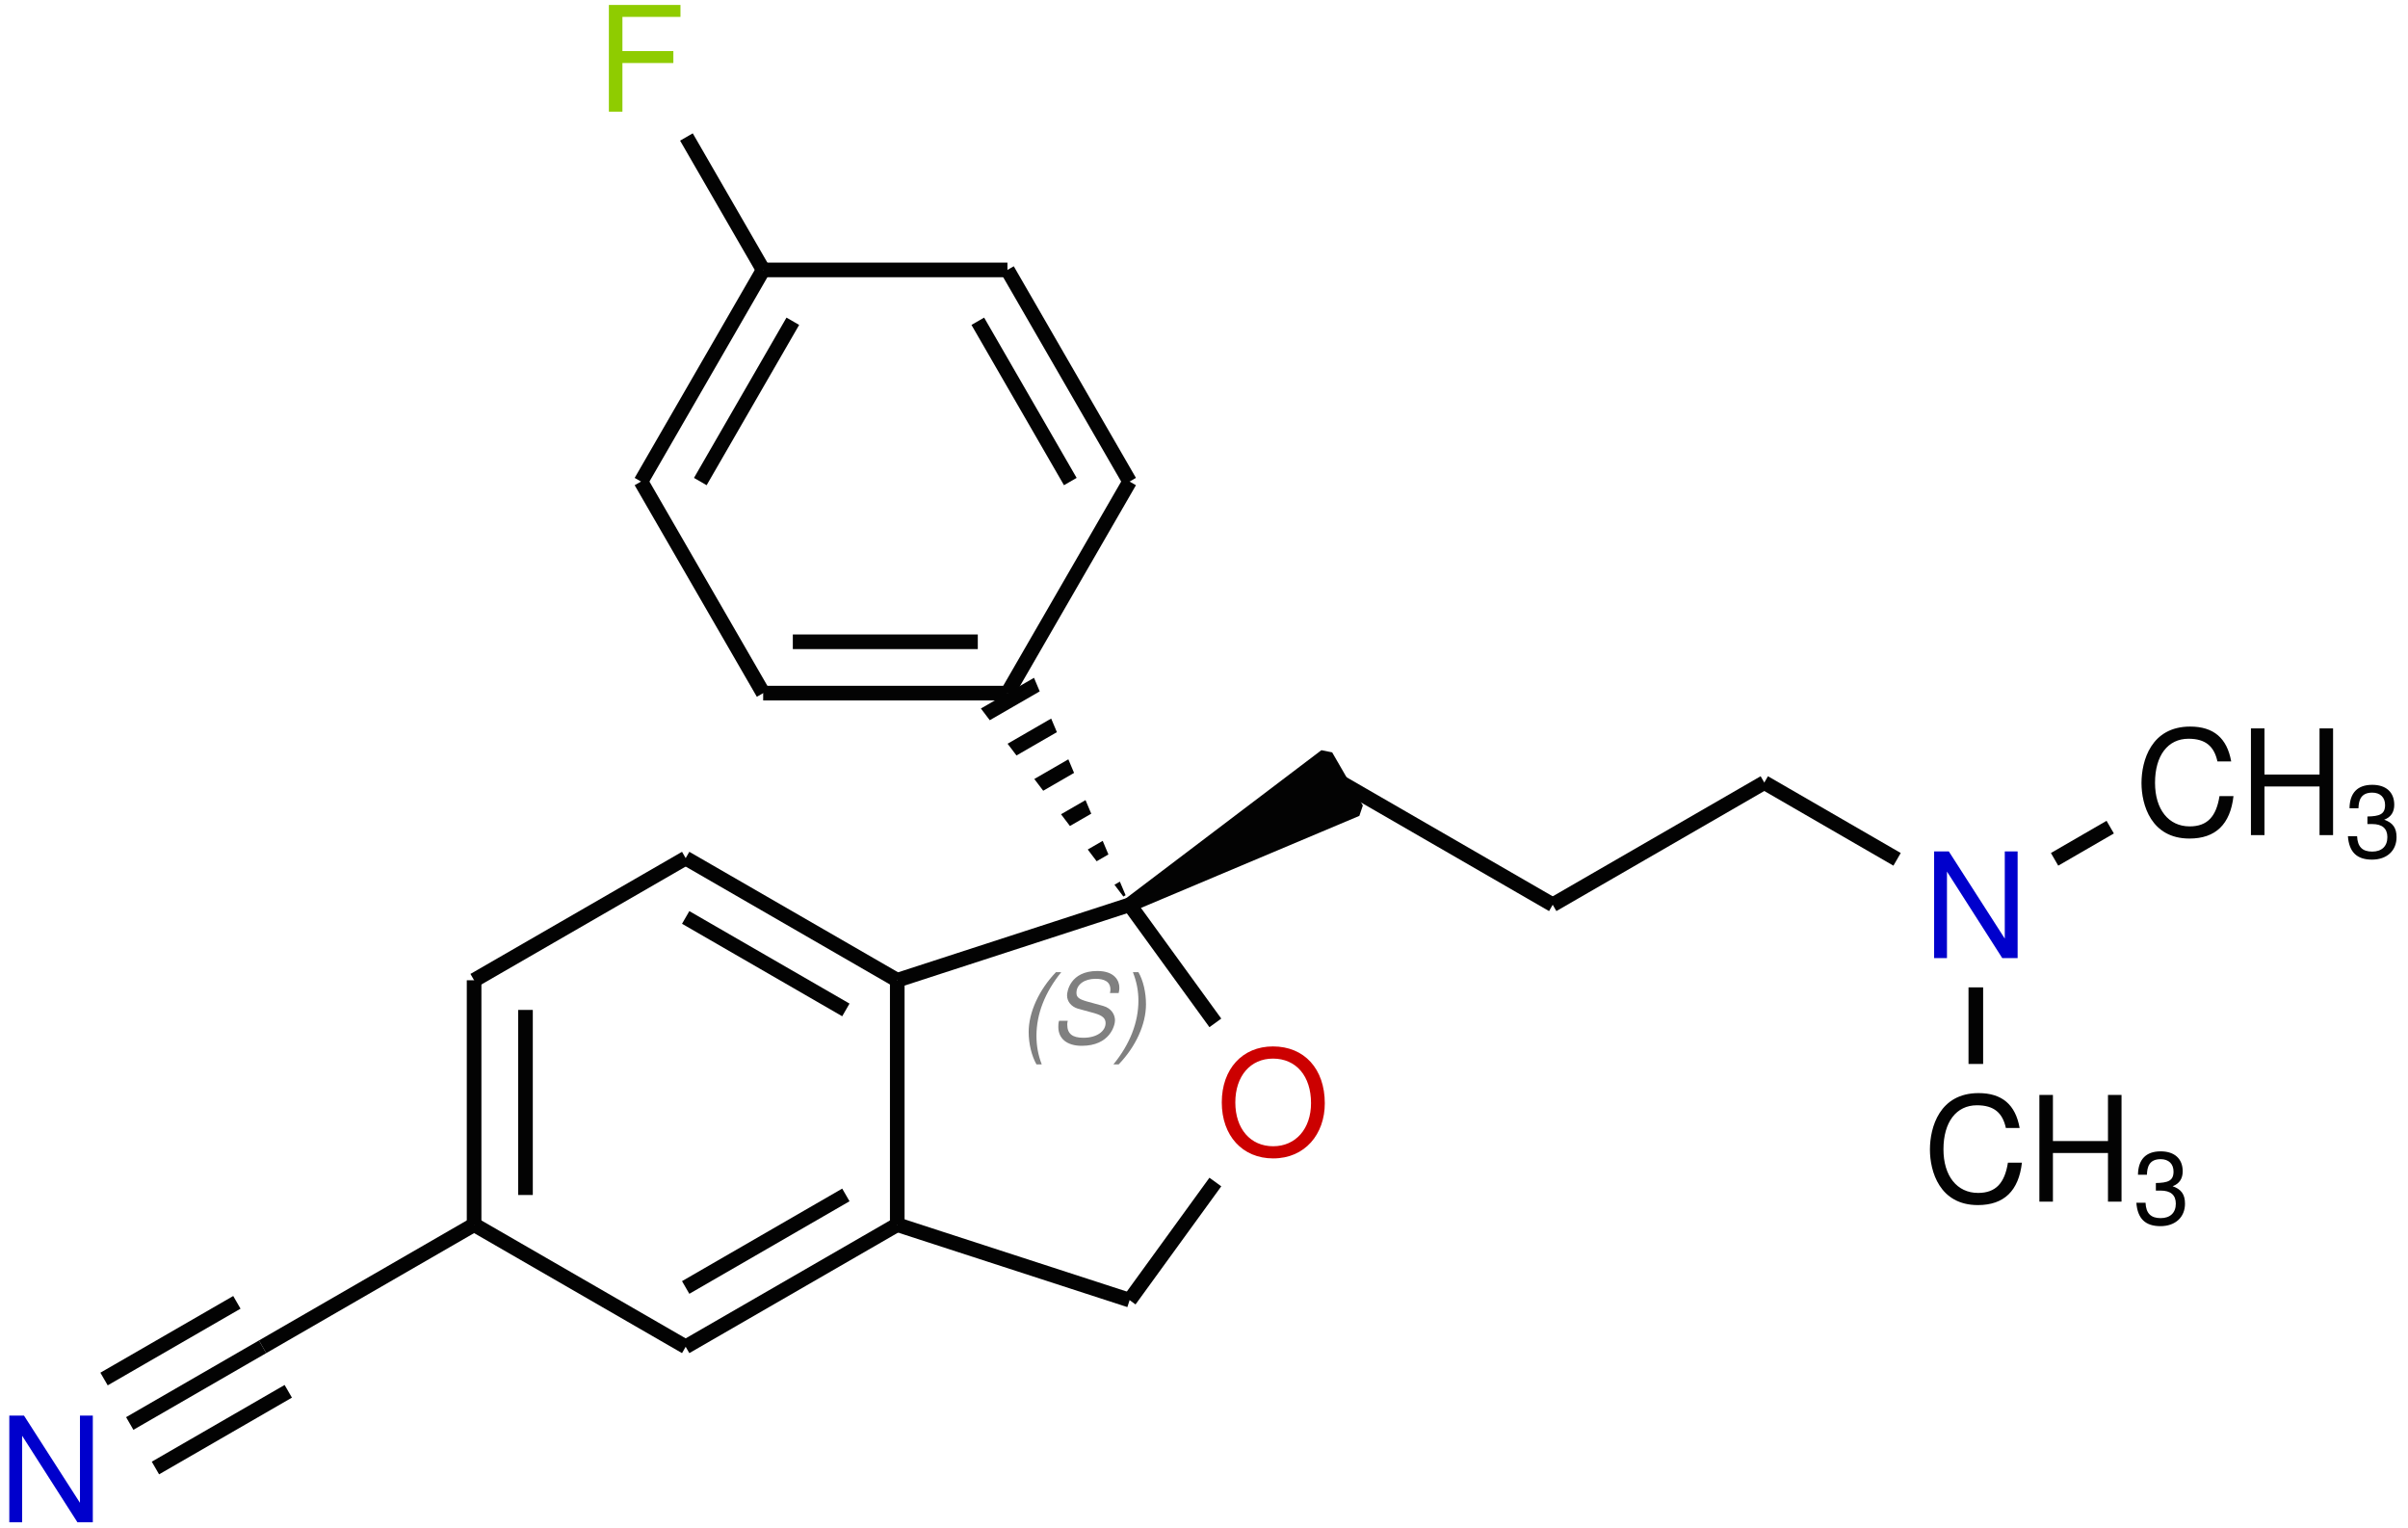
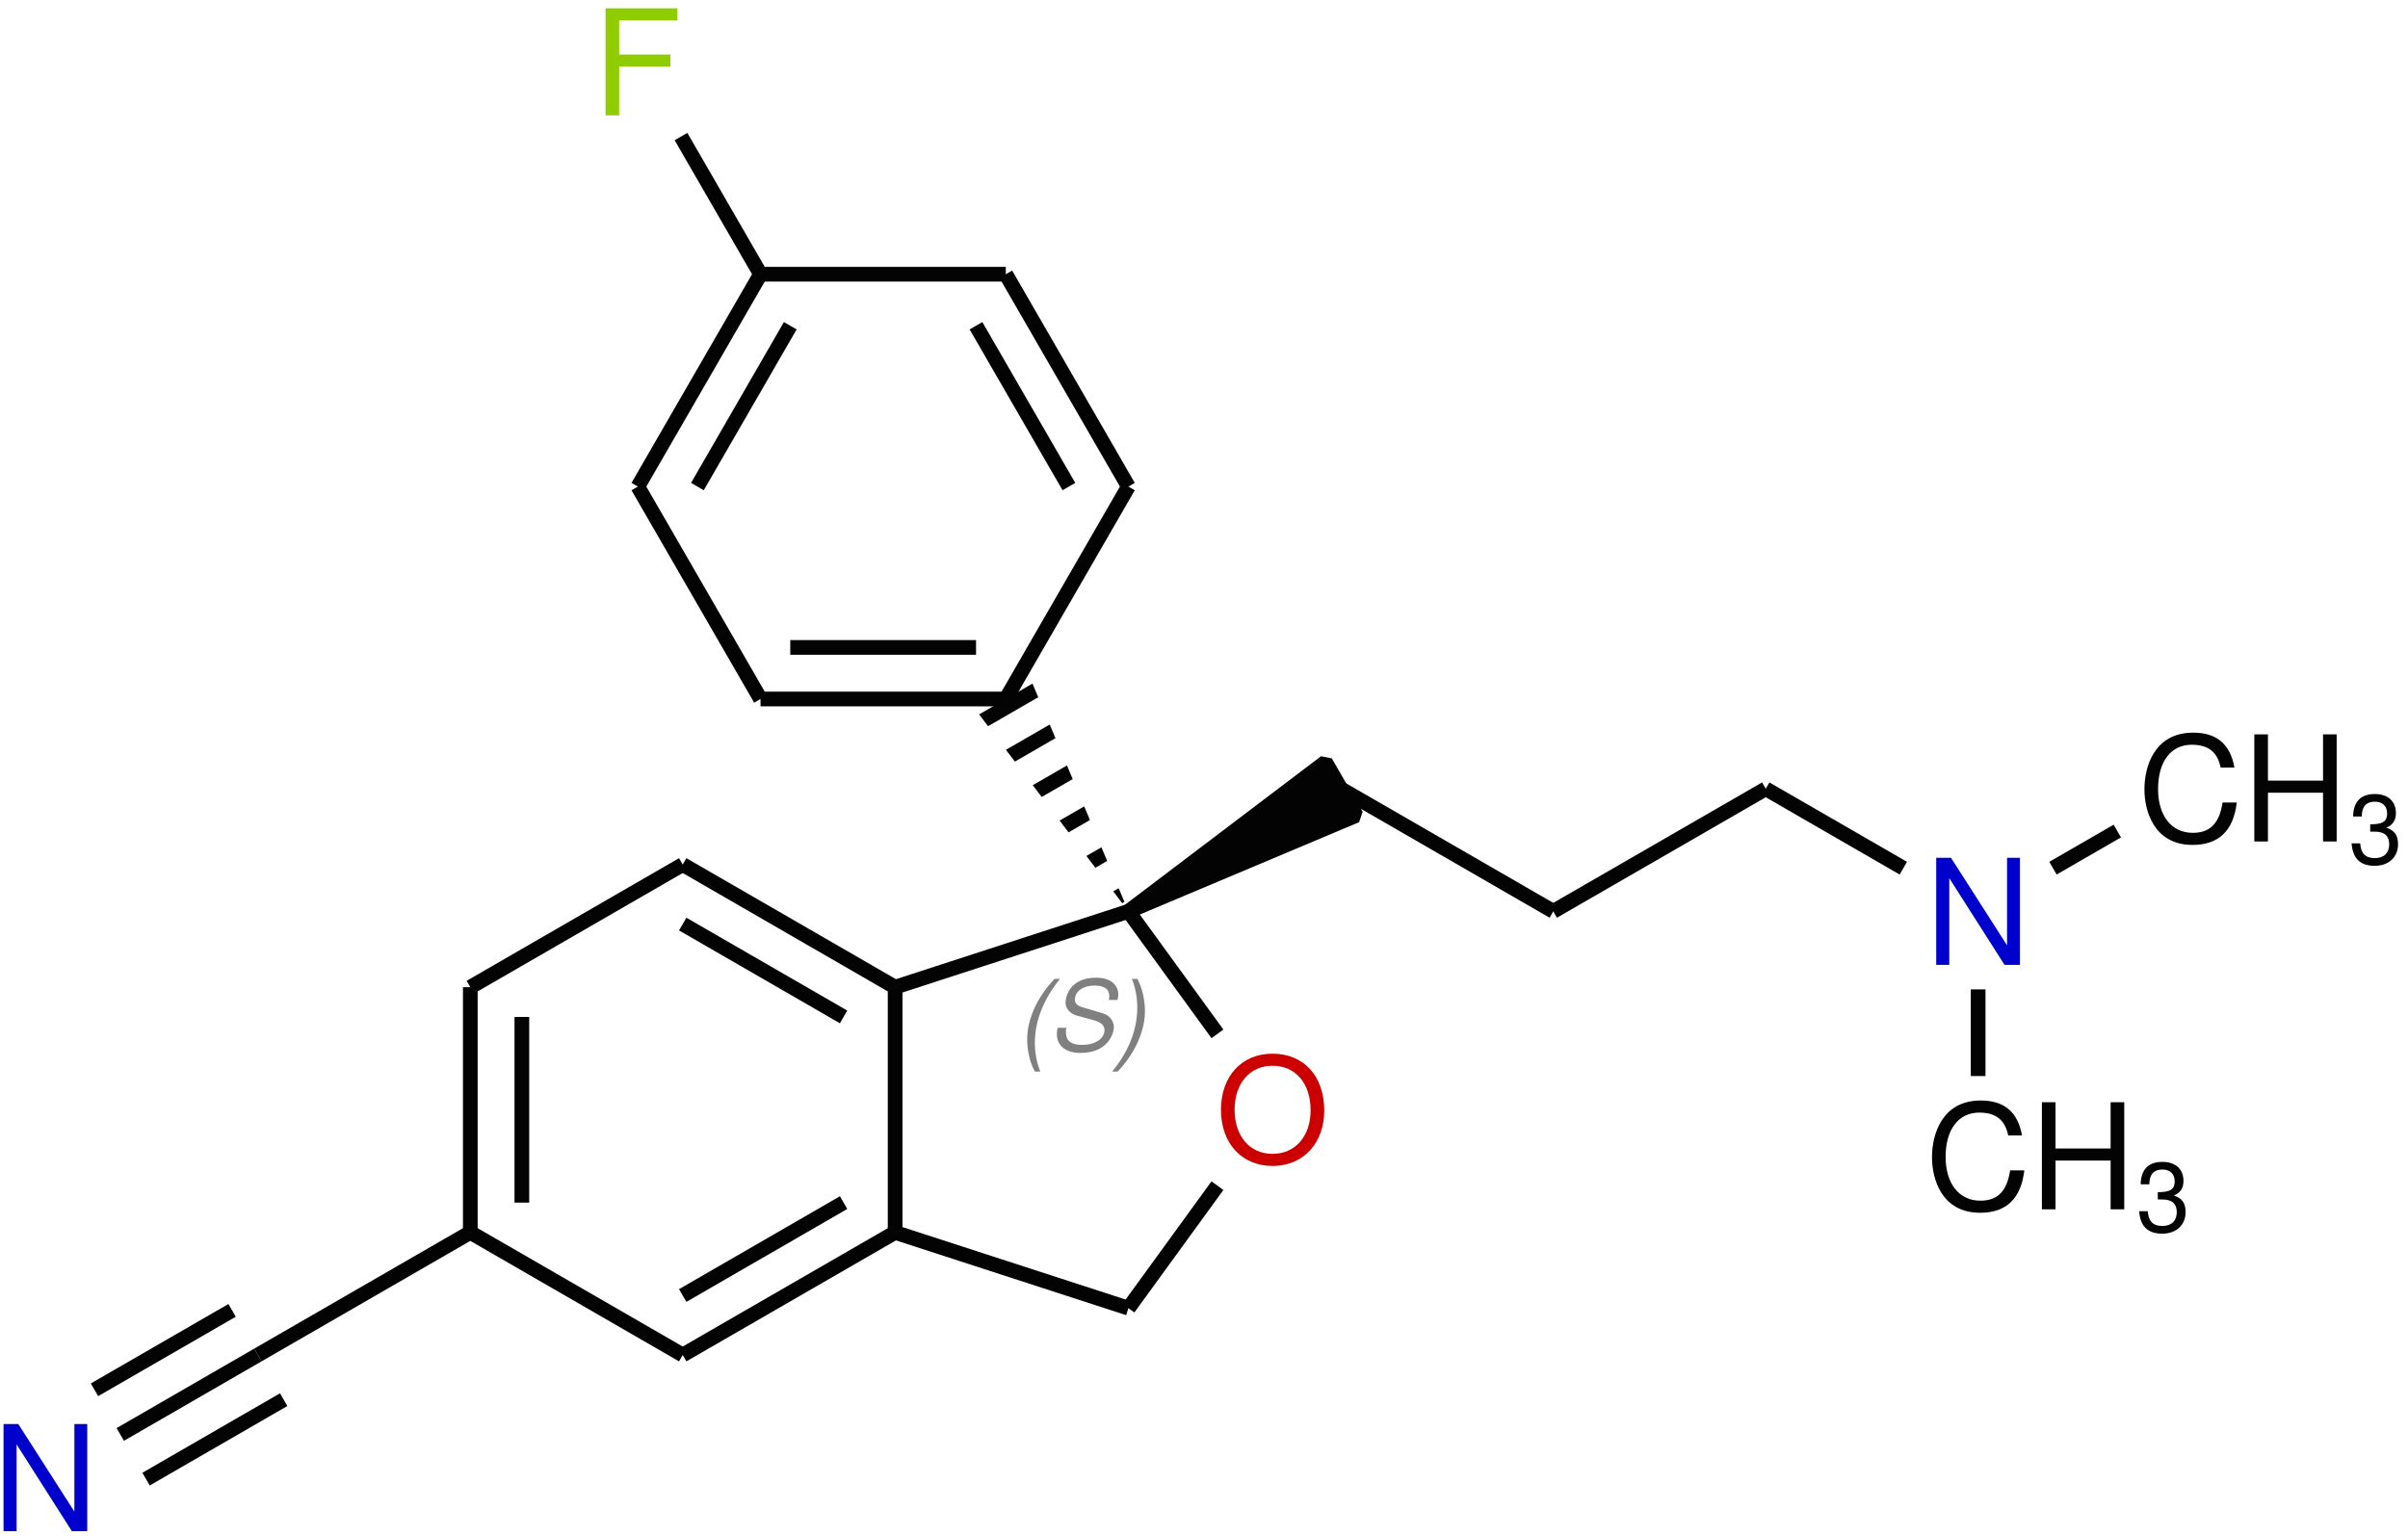
- <svg xmlns="http://www.w3.org/2000/svg" xmlns:xlink="http://www.w3.org/1999/xlink" width="164pt" height="104pt" viewBox="0 0 164 104" version="1.1">
+ <svg xmlns="http://www.w3.org/2000/svg" xmlns:xlink="http://www.w3.org/1999/xlink" width="196pt" height="125pt" viewBox="0 0 196 125" version="1.1">
  <defs>
    <g>
      <symbol overflow="visible" id="glyph0-0">
-         <path style="stroke:none;" d="M 6.172 -5.188 C 6.172 -6.344 5.344 -7.094 4.047 -7.094 C 2.609 -7.094 1.859 -6.297 1.859 -4.766 L 2.719 -4.766 C 2.719 -5.656 2.953 -6.312 4 -6.312 C 4.766 -6.312 5.281 -5.859 5.281 -5.188 C 5.281 -3.922 3.484 -3.594 3.484 -2.25 L 3.484 -1.688 L 4.391 -1.688 L 4.391 -2.156 C 4.391 -3.344 6.172 -3.531 6.172 -5.188 Z M 4.391 -0.75 L 3.484 -0.75 L 3.484 0.297 L 4.391 0.297 Z M 0.344 1.391 L 7.625 1.391 L 7.625 -7.969 L 0.344 -7.969 Z M 1.172 0.688 L 1.172 -7.281 L 6.797 -7.281 L 6.797 0.688 Z M 1.172 0.688 " />
+         <path style="stroke:none;" d="M 7.406 -6.219 C 7.406 -7.609 6.406 -8.516 4.859 -8.516 C 3.125 -8.516 2.234 -7.547 2.234 -5.719 L 3.25 -5.719 C 3.25 -6.781 3.547 -7.578 4.797 -7.578 C 5.719 -7.578 6.328 -7.031 6.328 -6.219 C 6.328 -4.703 4.188 -4.312 4.188 -2.688 L 4.188 -2.031 L 5.266 -2.031 L 5.266 -2.594 C 5.266 -4.016 7.406 -4.25 7.406 -6.219 Z M 5.266 -0.891 L 4.188 -0.891 L 4.188 0.344 L 5.266 0.344 Z M 0.422 1.656 L 9.141 1.656 L 9.141 -9.562 L 0.422 -9.562 Z M 1.406 0.828 L 1.406 -8.719 L 8.156 -8.719 L 8.156 0.828 Z M 1.406 0.828 " />
      </symbol>
      <symbol overflow="visible" id="glyph0-1">
-         <path style="stroke:none;" d="M 6.484 -7.266 L 5.609 -7.266 L 5.609 -1.328 L 1.797 -7.266 L 0.797 -7.266 L 0.797 0 L 1.672 0 L 1.672 -5.891 L 5.438 0 L 6.484 0 Z M 6.484 -7.266 " />
+         <path style="stroke:none;" d="M 7.766 -8.719 L 6.719 -8.719 L 6.719 -1.594 L 2.156 -8.719 L 0.953 -8.719 L 0.953 0 L 2.016 0 L 2.016 -7.062 L 6.516 0 L 7.766 0 Z M 7.766 -8.719 " />
      </symbol>
      <symbol overflow="visible" id="glyph0-2">
-         <path style="stroke:none;" d="M 7.422 -3.516 C 7.422 -5.859 6.031 -7.391 3.891 -7.391 C 1.812 -7.391 0.406 -5.859 0.406 -3.578 C 0.406 -1.312 1.812 0.234 3.906 0.234 C 6.078 0.234 7.422 -1.422 7.422 -3.516 Z M 3.891 -6.562 C 5.469 -6.562 6.484 -5.375 6.484 -3.531 C 6.484 -1.781 5.438 -0.594 3.906 -0.594 C 2.359 -0.594 1.328 -1.781 1.328 -3.578 C 1.328 -5.375 2.359 -6.562 3.891 -6.562 Z M 3.891 -6.562 " />
+         <path style="stroke:none;" d="M 8.891 -4.219 C 8.891 -7.031 7.234 -8.859 4.672 -8.859 C 2.172 -8.859 0.484 -7.016 0.484 -4.297 C 0.484 -1.562 2.172 0.281 4.688 0.281 C 7.297 0.281 8.891 -1.703 8.891 -4.219 Z M 4.672 -7.875 C 6.562 -7.875 7.781 -6.438 7.781 -4.25 C 7.781 -2.141 6.531 -0.703 4.688 -0.703 C 2.828 -0.703 1.594 -2.141 1.594 -4.297 C 1.594 -6.438 2.828 -7.875 4.672 -7.875 Z M 4.672 -7.875 " />
      </symbol>
      <symbol overflow="visible" id="glyph0-3">
-         <path style="stroke:none;" d="M 1.719 -3.312 L 5.188 -3.312 L 5.188 -4.125 L 1.719 -4.125 L 1.719 -6.453 L 5.672 -6.453 L 5.672 -7.266 L 0.797 -7.266 L 0.797 0 L 1.719 0 Z M 1.719 -3.312 " />
+         <path style="stroke:none;" d="M 2.062 -3.969 L 6.234 -3.969 L 6.234 -4.953 L 2.062 -4.953 L 2.062 -7.734 L 6.797 -7.734 L 6.797 -8.719 L 0.953 -8.719 L 0.953 0 L 2.062 0 Z M 2.062 -3.969 " />
      </symbol>
      <symbol overflow="visible" id="glyph0-4">
-         <path style="stroke:none;" d="M 0.406 -3.547 C 0.406 -2.062 1.062 0.234 3.672 0.234 C 5.453 0.234 6.453 -0.734 6.672 -2.656 L 5.719 -2.656 C 5.5 -1.281 4.906 -0.594 3.688 -0.594 C 2.25 -0.594 1.328 -1.75 1.328 -3.562 C 1.328 -5.422 2.203 -6.562 3.609 -6.562 C 4.781 -6.562 5.359 -6.031 5.578 -5.016 L 6.516 -5.016 C 6.234 -6.609 5.312 -7.391 3.719 -7.391 C 1.062 -7.391 0.406 -5.062 0.406 -3.547 Z M 0.406 -3.547 " />
+         <path style="stroke:none;" d="M 0.484 -4.25 C 0.484 -2.469 1.266 0.281 4.406 0.281 C 6.531 0.281 7.734 -0.875 8 -3.172 L 6.844 -3.172 C 6.594 -1.531 5.875 -0.703 4.422 -0.703 C 2.688 -0.703 1.594 -2.094 1.594 -4.266 C 1.594 -6.5 2.641 -7.875 4.328 -7.875 C 5.734 -7.875 6.438 -7.234 6.688 -6.016 L 7.812 -6.016 C 7.469 -7.922 6.375 -8.859 4.453 -8.859 C 1.281 -8.859 0.484 -6.078 0.484 -4.25 Z M 0.484 -4.25 " />
      </symbol>
      <symbol overflow="visible" id="glyph0-5">
-         <path style="stroke:none;" d="M 5.469 -3.312 L 5.469 0 L 6.391 0 L 6.391 -7.266 L 5.469 -7.266 L 5.469 -4.125 L 1.719 -4.125 L 1.719 -7.266 L 0.797 -7.266 L 0.797 0 L 1.719 0 L 1.719 -3.312 Z M 5.469 -3.312 " />
+         <path style="stroke:none;" d="M 6.547 -3.969 L 6.547 0 L 7.656 0 L 7.656 -8.719 L 6.547 -8.719 L 6.547 -4.953 L 2.062 -4.953 L 2.062 -8.719 L 0.953 -8.719 L 0.953 0 L 2.062 0 L 2.062 -3.969 Z M 6.547 -3.969 " />
      </symbol>
      <symbol overflow="visible" id="glyph1-0">
-         <path style="stroke:none;" d="M 3.531 -4.672 C 2.562 -4.672 1.969 -4.141 1.766 -3.109 L 2.328 -3.109 C 2.469 -3.844 2.797 -4.156 3.375 -4.156 C 3.797 -4.156 4.094 -3.938 4.094 -3.594 C 4.094 -2.609 2.719 -2.422 2.484 -1.422 L 2.406 -1.062 L 3.016 -1.062 L 3.078 -1.375 C 3.344 -2.297 4.734 -2.422 4.734 -3.672 C 4.734 -4.047 4.5 -4.672 3.531 -4.672 Z M 2.875 -0.422 L 2.281 -0.422 L 2.125 0.266 L 2.734 0.266 Z M -0.094 0.922 L 4.766 0.922 L 6.109 -5.344 L 1.234 -5.344 Z M 0.547 0.453 L 1.688 -4.875 L 5.453 -4.875 L 4.312 0.453 Z M 0.547 0.453 " />
+         <path style="stroke:none;" d="M 4.234 -5.625 C 3.094 -5.625 2.359 -4.984 2.109 -3.75 L 2.797 -3.75 C 2.969 -4.609 3.359 -5 4.062 -5 C 4.562 -5 4.922 -4.719 4.922 -4.312 C 4.922 -3.141 3.266 -2.906 2.984 -1.719 L 2.891 -1.281 L 3.609 -1.281 L 3.688 -1.656 C 4.016 -2.766 5.688 -2.906 5.688 -4.406 C 5.688 -4.859 5.406 -5.625 4.234 -5.625 Z M 3.453 -0.5 L 2.734 -0.5 L 2.562 0.328 L 3.281 0.328 Z M -0.125 1.109 L 5.734 1.109 L 7.328 -6.406 L 1.484 -6.406 Z M 0.672 0.547 L 2.031 -5.844 L 6.547 -5.844 L 5.188 0.547 Z M 0.672 0.547 " />
      </symbol>
      <symbol overflow="visible" id="glyph1-1">
-         <path style="stroke:none;" d="M 2.609 -4.859 C 1.453 -3.656 0.75 -2.125 0.75 -0.781 C 0.75 0.016 0.953 0.844 1.281 1.422 L 1.641 1.422 C 1.391 0.781 1.281 0.156 1.281 -0.531 C 1.281 -2.016 1.859 -3.484 2.969 -4.859 Z M 2.609 -4.859 " />
+         <path style="stroke:none;" d="M 3.141 -5.844 C 1.734 -4.391 0.906 -2.562 0.906 -0.938 C 0.906 0.031 1.141 1.016 1.531 1.703 L 1.969 1.703 C 1.672 0.938 1.531 0.188 1.531 -0.641 C 1.531 -2.406 2.234 -4.188 3.578 -5.844 Z M 3.141 -5.844 " />
      </symbol>
      <symbol overflow="visible" id="glyph1-2">
-         <path style="stroke:none;" d="M 3.203 -4.938 C 1.359 -4.938 1.141 -3.547 1.141 -3.281 C 1.141 -2.859 1.422 -2.516 1.875 -2.375 L 3.016 -2.062 C 3.547 -1.906 3.766 -1.719 3.766 -1.391 C 3.766 -0.859 3.203 -0.391 2.25 -0.391 C 1.5 -0.391 1.156 -0.672 1.156 -1.281 C 1.156 -1.359 1.156 -1.422 1.188 -1.547 L 0.594 -1.547 C 0.547 -1.375 0.547 -1.266 0.547 -1.125 C 0.547 -0.328 1.141 0.156 2.141 0.156 C 4.062 0.156 4.406 -1.234 4.406 -1.578 C 4.406 -1.922 4.203 -2.391 3.594 -2.562 L 2.453 -2.875 C 1.938 -3.031 1.781 -3.156 1.781 -3.453 C 1.781 -4.031 2.344 -4.406 3.078 -4.406 C 3.672 -4.406 4.094 -4.219 4.094 -3.672 C 4.094 -3.609 4.094 -3.562 4.062 -3.438 L 4.656 -3.438 C 4.703 -3.625 4.703 -3.703 4.703 -3.812 C 4.703 -4.25 4.406 -4.938 3.203 -4.938 Z M 3.203 -4.938 " />
+         <path style="stroke:none;" d="M 3.844 -5.938 C 1.625 -5.938 1.359 -4.266 1.359 -3.938 C 1.359 -3.438 1.719 -3.016 2.25 -2.859 L 3.625 -2.484 C 4.266 -2.297 4.531 -2.062 4.531 -1.672 C 4.531 -1.031 3.859 -0.469 2.703 -0.469 C 1.797 -0.469 1.391 -0.797 1.391 -1.531 C 1.391 -1.641 1.391 -1.703 1.422 -1.859 L 0.719 -1.859 C 0.672 -1.656 0.656 -1.516 0.656 -1.359 C 0.656 -0.391 1.375 0.188 2.578 0.188 C 4.891 0.188 5.297 -1.484 5.297 -1.906 C 5.297 -2.297 5.047 -2.875 4.328 -3.062 L 2.938 -3.469 C 2.328 -3.641 2.125 -3.797 2.125 -4.156 C 2.125 -4.844 2.828 -5.297 3.703 -5.297 C 4.406 -5.297 4.922 -5.078 4.922 -4.422 C 4.922 -4.344 4.906 -4.281 4.891 -4.125 L 5.594 -4.125 C 5.641 -4.359 5.656 -4.453 5.656 -4.578 C 5.656 -5.109 5.297 -5.938 3.844 -5.938 Z M 3.844 -5.938 " />
      </symbol>
      <symbol overflow="visible" id="glyph1-3">
-         <path style="stroke:none;" d="M 0.312 1.422 C 1.484 0.203 2.172 -1.312 2.172 -2.672 C 2.172 -3.469 1.984 -4.297 1.656 -4.859 L 1.281 -4.859 C 1.531 -4.219 1.656 -3.594 1.656 -2.922 C 1.656 -1.438 1.078 0.047 -0.047 1.422 Z M 0.312 1.422 " />
+         <path style="stroke:none;" d="M 0.391 1.703 C 1.781 0.25 2.609 -1.578 2.609 -3.203 C 2.609 -4.156 2.375 -5.156 1.984 -5.844 L 1.547 -5.844 C 1.844 -5.078 1.984 -4.328 1.984 -3.5 C 1.984 -1.719 1.297 0.062 -0.062 1.703 Z M 0.391 1.703 " />
      </symbol>
      <symbol overflow="visible" id="glyph2-0">
-         <path style="stroke:none;" d="M 4.312 -3.625 C 4.312 -4.438 3.734 -4.969 2.828 -4.969 C 1.828 -4.969 1.297 -4.406 1.297 -3.328 L 1.891 -3.328 C 1.891 -3.953 2.062 -4.422 2.797 -4.422 C 3.328 -4.422 3.688 -4.094 3.688 -3.625 C 3.688 -2.75 2.438 -2.516 2.438 -1.562 L 2.438 -1.188 L 3.062 -1.188 L 3.062 -1.516 C 3.062 -2.344 4.312 -2.469 4.312 -3.625 Z M 3.062 -0.516 L 2.438 -0.516 L 2.438 0.203 L 3.062 0.203 Z M 0.25 0.969 L 5.328 0.969 L 5.328 -5.578 L 0.25 -5.578 Z M 0.828 0.484 L 0.828 -5.094 L 4.75 -5.094 L 4.75 0.484 Z M 0.828 0.484 " />
+         <path style="stroke:none;" d="M 4.938 -4.141 C 4.938 -5.078 4.266 -5.672 3.234 -5.672 C 2.094 -5.672 1.484 -5.031 1.484 -3.812 L 2.172 -3.812 C 2.172 -4.516 2.359 -5.047 3.203 -5.047 C 3.812 -5.047 4.219 -4.688 4.219 -4.141 C 4.219 -3.141 2.781 -2.875 2.781 -1.797 L 2.781 -1.359 L 3.5 -1.359 L 3.5 -1.734 C 3.5 -2.672 4.938 -2.828 4.938 -4.141 Z M 3.5 -0.594 L 2.781 -0.594 L 2.781 0.234 L 3.5 0.234 Z M 0.281 1.109 L 6.094 1.109 L 6.094 -6.375 L 0.281 -6.375 Z M 0.938 0.547 L 0.938 -5.812 L 5.438 -5.812 L 5.438 0.547 Z M 0.938 0.547 " />
      </symbol>
      <symbol overflow="visible" id="glyph2-1">
-         <path style="stroke:none;" d="M 1.875 -4.406 C 2.422 -4.406 2.75 -4.078 2.75 -3.562 C 2.75 -2.922 2.359 -2.797 1.547 -2.781 L 1.547 -2.266 L 1.875 -2.266 C 2.547 -2.266 2.906 -1.969 2.906 -1.375 C 2.906 -0.75 2.516 -0.391 1.875 -0.391 C 1.203 -0.391 0.875 -0.719 0.844 -1.438 L 0.219 -1.438 C 0.297 -0.359 0.828 0.156 1.859 0.156 C 2.875 0.156 3.531 -0.453 3.531 -1.375 C 3.531 -2 3.281 -2.359 2.688 -2.562 C 3.156 -2.734 3.375 -3.094 3.375 -3.578 C 3.375 -4.438 2.812 -4.938 1.875 -4.938 C 0.875 -4.938 0.344 -4.391 0.328 -3.344 L 0.938 -3.344 C 0.953 -3.875 1.094 -4.406 1.875 -4.406 Z M 1.875 -4.406 " />
+         <path style="stroke:none;" d="M 2.156 -5.031 C 2.766 -5.031 3.141 -4.672 3.141 -4.078 C 3.141 -3.344 2.688 -3.203 1.766 -3.188 L 1.766 -2.594 L 2.141 -2.594 C 2.922 -2.594 3.312 -2.25 3.312 -1.562 C 3.312 -0.859 2.875 -0.438 2.141 -0.438 C 1.375 -0.438 1 -0.828 0.953 -1.641 L 0.25 -1.641 C 0.344 -0.422 0.938 0.188 2.125 0.188 C 3.281 0.188 4.031 -0.516 4.031 -1.578 C 4.031 -2.297 3.75 -2.688 3.078 -2.922 C 3.609 -3.125 3.859 -3.531 3.859 -4.094 C 3.859 -5.062 3.219 -5.656 2.141 -5.656 C 1 -5.656 0.391 -5.031 0.375 -3.828 L 1.078 -3.828 C 1.094 -4.438 1.266 -5.031 2.156 -5.031 Z M 2.156 -5.031 " />
      </symbol>
    </g>
    <clipPath id="clip1">
-       <path d="M 66 46 L 77 46 L 77 62 L 66 62 Z M 66 46 " />
+       <path d="M 79 55 L 92 55 L 92 75 L 79 75 Z M 79 55 " />
    </clipPath>
    <clipPath id="clip2">
-       <path d="M 66.805 48.242 L 70.422 46.152 L 76.934 61.605 L 66.805 48.242 " />
+       <path d="M 79.695 58.16 L 84.039 55.652 L 91.848 74.195 L 79.695 58.16 " />
    </clipPath>
  </defs>
  <g id="surface11">
    <g style="fill:rgb(0%,0%,79.999%);fill-opacity:1;">
-       <use xlink:href="#glyph0-1" x="-0.163" y="103.654" />
+       <use xlink:href="#glyph0-1" x="-0.665" y="124.654" />
    </g>
-     <path style="fill:none;stroke-width:0.996;stroke-linecap:butt;stroke-linejoin:miter;stroke:rgb(0.999%,0.999%,0.999%);stroke-opacity:1;stroke-miterlimit:10;" d="M 5.363 6.728 L 14.41 11.951 " transform="matrix(1,0,0,-1,3.473,103.654)" />
-     <path style="fill:none;stroke-width:0.996;stroke-linecap:butt;stroke-linejoin:miter;stroke:rgb(0.999%,0.999%,0.999%);stroke-opacity:1;stroke-miterlimit:10;" d="M 3.613 9.756 L 12.66 14.978 " transform="matrix(1,0,0,-1,3.473,103.654)" />
-     <path style="fill:none;stroke-width:0.996;stroke-linecap:butt;stroke-linejoin:miter;stroke:rgb(0.999%,0.999%,0.999%);stroke-opacity:1;stroke-miterlimit:10;" d="M 7.113 3.697 L 16.16 8.92 " transform="matrix(1,0,0,-1,3.473,103.654)" />
-     <path style="fill:none;stroke-width:0.996;stroke-linecap:butt;stroke-linejoin:miter;stroke:rgb(0.999%,0.999%,0.999%);stroke-opacity:1;stroke-miterlimit:10;" d="M 14.41 11.951 L 28.816 20.267 " transform="matrix(1,0,0,-1,3.473,103.654)" />
-     <path style="fill:none;stroke-width:0.996;stroke-linecap:butt;stroke-linejoin:miter;stroke:rgb(0.999%,0.999%,0.999%);stroke-opacity:1;stroke-miterlimit:10;" d="M 28.816 20.267 L 43.226 11.951 " transform="matrix(1,0,0,-1,3.473,103.654)" />
-     <path style="fill:none;stroke-width:0.996;stroke-linecap:butt;stroke-linejoin:miter;stroke:rgb(0.999%,0.999%,0.999%);stroke-opacity:1;stroke-miterlimit:10;" d="M 43.226 11.951 L 57.636 20.267 " transform="matrix(1,0,0,-1,3.473,103.654)" />
-     <path style="fill:none;stroke-width:0.996;stroke-linecap:butt;stroke-linejoin:miter;stroke:rgb(0.999%,0.999%,0.999%);stroke-opacity:1;stroke-miterlimit:10;" d="M 43.226 15.99 L 54.136 22.291 " transform="matrix(1,0,0,-1,3.473,103.654)" />
-     <path style="fill:none;stroke-width:0.996;stroke-linecap:butt;stroke-linejoin:miter;stroke:rgb(0.999%,0.999%,0.999%);stroke-opacity:1;stroke-miterlimit:10;" d="M 57.636 20.267 L 73.461 15.127 " transform="matrix(1,0,0,-1,3.473,103.654)" />
+     <path style="fill:none;stroke-width:1.196;stroke-linecap:butt;stroke-linejoin:miter;stroke:rgb(0.999%,0.999%,0.999%);stroke-opacity:1;stroke-miterlimit:10;" d="M 6.09 7.873 L 17.289 14.341 " transform="matrix(1,0,0,-1,3.699,124.654)" />
+     <path style="fill:none;stroke-width:1.196;stroke-linecap:butt;stroke-linejoin:miter;stroke:rgb(0.999%,0.999%,0.999%);stroke-opacity:1;stroke-miterlimit:10;" d="M 3.992 11.509 L 15.192 17.974 " transform="matrix(1,0,0,-1,3.699,124.654)" />
+     <path style="fill:none;stroke-width:1.196;stroke-linecap:butt;stroke-linejoin:miter;stroke:rgb(0.999%,0.999%,0.999%);stroke-opacity:1;stroke-miterlimit:10;" d="M 8.188 4.236 L 19.391 10.705 " transform="matrix(1,0,0,-1,3.699,124.654)" />
+     <path style="fill:none;stroke-width:1.196;stroke-linecap:butt;stroke-linejoin:miter;stroke:rgb(0.999%,0.999%,0.999%);stroke-opacity:1;stroke-miterlimit:10;" d="M 17.289 14.341 L 34.582 24.322 " transform="matrix(1,0,0,-1,3.699,124.654)" />
+     <path style="fill:none;stroke-width:1.196;stroke-linecap:butt;stroke-linejoin:miter;stroke:rgb(0.999%,0.999%,0.999%);stroke-opacity:1;stroke-miterlimit:10;" d="M 34.582 24.322 L 51.871 14.341 " transform="matrix(1,0,0,-1,3.699,124.654)" />
+     <path style="fill:none;stroke-width:1.196;stroke-linecap:butt;stroke-linejoin:miter;stroke:rgb(0.999%,0.999%,0.999%);stroke-opacity:1;stroke-miterlimit:10;" d="M 51.871 14.341 L 69.16 24.322 " transform="matrix(1,0,0,-1,3.699,124.654)" />
+     <path style="fill:none;stroke-width:1.196;stroke-linecap:butt;stroke-linejoin:miter;stroke:rgb(0.999%,0.999%,0.999%);stroke-opacity:1;stroke-miterlimit:10;" d="M 51.871 19.185 L 64.965 26.748 " transform="matrix(1,0,0,-1,3.699,124.654)" />
+     <path style="fill:none;stroke-width:1.196;stroke-linecap:butt;stroke-linejoin:miter;stroke:rgb(0.999%,0.999%,0.999%);stroke-opacity:1;stroke-miterlimit:10;" d="M 69.16 24.322 L 88.149 18.154 " transform="matrix(1,0,0,-1,3.699,124.654)" />
    <g style="fill:rgb(79.999%,0%,0%);fill-opacity:1;">
-       <use xlink:href="#glyph0-2" x="82.805" y="78.642" />
+       <use xlink:href="#glyph0-2" x="98.897" y="94.64" />
    </g>
-     <path style="fill:none;stroke-width:0.996;stroke-linecap:butt;stroke-linejoin:miter;stroke:rgb(0.999%,0.999%,0.999%);stroke-opacity:1;stroke-miterlimit:10;" d="M 73.461 15.127 L 79.3 23.17 " transform="matrix(1,0,0,-1,3.473,103.654)" />
-     <path style="fill:none;stroke-width:0.996;stroke-linecap:butt;stroke-linejoin:miter;stroke:rgb(0.999%,0.999%,0.999%);stroke-opacity:1;stroke-miterlimit:10;" d="M 79.3 34.006 L 73.461 42.049 " transform="matrix(1,0,0,-1,3.473,103.654)" />
+     <path style="fill:none;stroke-width:1.196;stroke-linecap:butt;stroke-linejoin:miter;stroke:rgb(0.999%,0.999%,0.999%);stroke-opacity:1;stroke-miterlimit:10;" d="M 88.149 18.154 L 95.395 28.127 " transform="matrix(1,0,0,-1,3.699,124.654)" />
+     <path style="fill:none;stroke-width:1.196;stroke-linecap:butt;stroke-linejoin:miter;stroke:rgb(0.999%,0.999%,0.999%);stroke-opacity:1;stroke-miterlimit:10;" d="M 95.395 40.486 L 88.149 50.459 " transform="matrix(1,0,0,-1,3.699,124.654)" />
    <g style="fill:rgb(50%,50%,50%);fill-opacity:1;">
-       <use xlink:href="#glyph1-1" x="69.309" y="71.053" />
-       <use xlink:href="#glyph1-2" x="71.532" y="71.053" />
-       <use xlink:href="#glyph1-3" x="75.877" y="71.053" />
+       <use xlink:href="#glyph1-1" x="82.702" y="85.533" />
+       <use xlink:href="#glyph1-2" x="85.369" y="85.533" />
+       <use xlink:href="#glyph1-3" x="90.584" y="85.533" />
    </g>
    <g clip-path="url(#clip1)" clip-rule="nonzero">
      <g clip-path="url(#clip2)" clip-rule="nonzero">
-         <path style="fill:none;stroke-width:4.176;stroke-linecap:butt;stroke-linejoin:miter;stroke:rgb(0.999%,0.999%,0.999%);stroke-opacity:1;stroke-dasharray:0.996,1.993;stroke-miterlimit:10;" d="M 65.14 56.459 L 73.461 42.049 " transform="matrix(1,0,0,-1,3.473,103.654)" />
+         <path style="fill:none;stroke-width:5.012;stroke-linecap:butt;stroke-linejoin:miter;stroke:rgb(0.999%,0.999%,0.999%);stroke-opacity:1;stroke-dasharray:1.196,2.391;stroke-miterlimit:10;" d="M 78.168 67.748 L 88.149 50.459 " transform="matrix(1,0,0,-1,3.699,124.654)" />
      </g>
    </g>
-     <path style="fill:none;stroke-width:0.996;stroke-linecap:butt;stroke-linejoin:miter;stroke:rgb(0.999%,0.999%,0.999%);stroke-opacity:1;stroke-miterlimit:10;" d="M 65.14 56.459 L 73.461 70.865 " transform="matrix(1,0,0,-1,3.473,103.654)" />
-     <path style="fill:none;stroke-width:0.996;stroke-linecap:butt;stroke-linejoin:miter;stroke:rgb(0.999%,0.999%,0.999%);stroke-opacity:1;stroke-miterlimit:10;" d="M 73.461 70.865 L 65.14 85.275 " transform="matrix(1,0,0,-1,3.473,103.654)" />
-     <path style="fill:none;stroke-width:0.996;stroke-linecap:butt;stroke-linejoin:miter;stroke:rgb(0.999%,0.999%,0.999%);stroke-opacity:1;stroke-miterlimit:10;" d="M 69.422 70.865 L 63.121 81.779 " transform="matrix(1,0,0,-1,3.473,103.654)" />
-     <path style="fill:none;stroke-width:0.996;stroke-linecap:butt;stroke-linejoin:miter;stroke:rgb(0.999%,0.999%,0.999%);stroke-opacity:1;stroke-miterlimit:10;" d="M 65.14 85.275 L 48.504 85.275 " transform="matrix(1,0,0,-1,3.473,103.654)" />
+     <path style="fill:none;stroke-width:1.196;stroke-linecap:butt;stroke-linejoin:miter;stroke:rgb(0.999%,0.999%,0.999%);stroke-opacity:1;stroke-miterlimit:10;" d="M 78.168 67.748 L 88.149 85.041 " transform="matrix(1,0,0,-1,3.699,124.654)" />
+     <path style="fill:none;stroke-width:1.196;stroke-linecap:butt;stroke-linejoin:miter;stroke:rgb(0.999%,0.999%,0.999%);stroke-opacity:1;stroke-miterlimit:10;" d="M 88.149 85.041 L 78.168 102.33 " transform="matrix(1,0,0,-1,3.699,124.654)" />
+     <path style="fill:none;stroke-width:1.196;stroke-linecap:butt;stroke-linejoin:miter;stroke:rgb(0.999%,0.999%,0.999%);stroke-opacity:1;stroke-miterlimit:10;" d="M 83.305 85.041 L 75.742 98.134 " transform="matrix(1,0,0,-1,3.699,124.654)" />
+     <path style="fill:none;stroke-width:1.196;stroke-linecap:butt;stroke-linejoin:miter;stroke:rgb(0.999%,0.999%,0.999%);stroke-opacity:1;stroke-miterlimit:10;" d="M 78.168 102.33 L 58.203 102.33 " transform="matrix(1,0,0,-1,3.699,124.654)" />
    <g style="fill:rgb(56%,79.999%,0%);fill-opacity:1;">
-       <use xlink:href="#glyph0-3" x="40.672" y="7.603" />
+       <use xlink:href="#glyph0-3" x="48.337" y="9.392" />
    </g>
-     <path style="fill:none;stroke-width:0.996;stroke-linecap:butt;stroke-linejoin:miter;stroke:rgb(0.999%,0.999%,0.999%);stroke-opacity:1;stroke-miterlimit:10;" d="M 48.504 85.275 L 43.277 94.326 " transform="matrix(1,0,0,-1,3.473,103.654)" />
-     <path style="fill:none;stroke-width:0.996;stroke-linecap:butt;stroke-linejoin:miter;stroke:rgb(0.999%,0.999%,0.999%);stroke-opacity:1;stroke-miterlimit:10;" d="M 48.504 85.275 L 40.183 70.865 " transform="matrix(1,0,0,-1,3.473,103.654)" />
-     <path style="fill:none;stroke-width:0.996;stroke-linecap:butt;stroke-linejoin:miter;stroke:rgb(0.999%,0.999%,0.999%);stroke-opacity:1;stroke-miterlimit:10;" d="M 50.523 81.779 L 44.222 70.865 " transform="matrix(1,0,0,-1,3.473,103.654)" />
-     <path style="fill:none;stroke-width:0.996;stroke-linecap:butt;stroke-linejoin:miter;stroke:rgb(0.999%,0.999%,0.999%);stroke-opacity:1;stroke-miterlimit:10;" d="M 40.183 70.865 L 48.504 56.459 " transform="matrix(1,0,0,-1,3.473,103.654)" />
-     <path style="fill:none;stroke-width:0.996;stroke-linecap:butt;stroke-linejoin:miter;stroke:rgb(0.999%,0.999%,0.999%);stroke-opacity:1;stroke-miterlimit:10;" d="M 48.504 56.459 L 65.14 56.459 " transform="matrix(1,0,0,-1,3.473,103.654)" />
-     <path style="fill:none;stroke-width:0.996;stroke-linecap:butt;stroke-linejoin:miter;stroke:rgb(0.999%,0.999%,0.999%);stroke-opacity:1;stroke-miterlimit:10;" d="M 50.523 59.955 L 63.121 59.955 " transform="matrix(1,0,0,-1,3.473,103.654)" />
-     <path style="fill-rule:nonzero;fill:rgb(0.999%,0.999%,0.999%);fill-opacity:1;stroke-width:0.996;stroke-linecap:butt;stroke-linejoin:bevel;stroke:rgb(0.999%,0.999%,0.999%);stroke-opacity:1;stroke-miterlimit:10;" d="M 86.824 52.177 L 88.914 48.56 L 73.461 42.049 Z M 86.824 52.177 " transform="matrix(1,0,0,-1,3.473,103.654)" />
-     <path style="fill:none;stroke-width:0.996;stroke-linecap:butt;stroke-linejoin:miter;stroke:rgb(0.999%,0.999%,0.999%);stroke-opacity:1;stroke-miterlimit:10;" d="M 87.867 50.369 L 102.277 42.049 " transform="matrix(1,0,0,-1,3.473,103.654)" />
-     <path style="fill:none;stroke-width:0.996;stroke-linecap:butt;stroke-linejoin:miter;stroke:rgb(0.999%,0.999%,0.999%);stroke-opacity:1;stroke-miterlimit:10;" d="M 102.277 42.049 L 116.687 50.369 " transform="matrix(1,0,0,-1,3.473,103.654)" />
+     <path style="fill:none;stroke-width:1.196;stroke-linecap:butt;stroke-linejoin:miter;stroke:rgb(0.999%,0.999%,0.999%);stroke-opacity:1;stroke-miterlimit:10;" d="M 58.203 102.33 L 51.731 113.537 " transform="matrix(1,0,0,-1,3.699,124.654)" />
+     <path style="fill:none;stroke-width:1.196;stroke-linecap:butt;stroke-linejoin:miter;stroke:rgb(0.999%,0.999%,0.999%);stroke-opacity:1;stroke-miterlimit:10;" d="M 58.203 102.33 L 48.219 85.041 " transform="matrix(1,0,0,-1,3.699,124.654)" />
+     <path style="fill:none;stroke-width:1.196;stroke-linecap:butt;stroke-linejoin:miter;stroke:rgb(0.999%,0.999%,0.999%);stroke-opacity:1;stroke-miterlimit:10;" d="M 60.625 98.134 L 53.067 85.041 " transform="matrix(1,0,0,-1,3.699,124.654)" />
+     <path style="fill:none;stroke-width:1.196;stroke-linecap:butt;stroke-linejoin:miter;stroke:rgb(0.999%,0.999%,0.999%);stroke-opacity:1;stroke-miterlimit:10;" d="M 48.219 85.041 L 58.203 67.748 " transform="matrix(1,0,0,-1,3.699,124.654)" />
+     <path style="fill:none;stroke-width:1.196;stroke-linecap:butt;stroke-linejoin:miter;stroke:rgb(0.999%,0.999%,0.999%);stroke-opacity:1;stroke-miterlimit:10;" d="M 58.203 67.748 L 78.168 67.748 " transform="matrix(1,0,0,-1,3.699,124.654)" />
+     <path style="fill:none;stroke-width:1.196;stroke-linecap:butt;stroke-linejoin:miter;stroke:rgb(0.999%,0.999%,0.999%);stroke-opacity:1;stroke-miterlimit:10;" d="M 60.625 71.947 L 75.746 71.947 " transform="matrix(1,0,0,-1,3.699,124.654)" />
+     <path style="fill-rule:nonzero;fill:rgb(0.999%,0.999%,0.999%);fill-opacity:1;stroke-width:1.196;stroke-linecap:butt;stroke-linejoin:bevel;stroke:rgb(0.999%,0.999%,0.999%);stroke-opacity:1;stroke-miterlimit:10;" d="M 104.188 62.611 L 106.696 58.271 L 88.149 50.459 Z M 104.188 62.611 " transform="matrix(1,0,0,-1,3.699,124.654)" />
+     <path style="fill:none;stroke-width:1.196;stroke-linecap:butt;stroke-linejoin:miter;stroke:rgb(0.999%,0.999%,0.999%);stroke-opacity:1;stroke-miterlimit:10;" d="M 105.442 60.439 L 122.731 50.459 " transform="matrix(1,0,0,-1,3.699,124.654)" />
+     <path style="fill:none;stroke-width:1.196;stroke-linecap:butt;stroke-linejoin:miter;stroke:rgb(0.999%,0.999%,0.999%);stroke-opacity:1;stroke-miterlimit:10;" d="M 122.731 50.459 L 140.024 60.439 " transform="matrix(1,0,0,-1,3.699,124.654)" />
    <g style="fill:rgb(0%,0%,79.999%);fill-opacity:1;">
-       <use xlink:href="#glyph0-1" x="130.929" y="65.237" />
+       <use xlink:href="#glyph0-1" x="156.646" y="78.554" />
    </g>
-     <path style="fill:none;stroke-width:0.996;stroke-linecap:butt;stroke-linejoin:miter;stroke:rgb(0.999%,0.999%,0.999%);stroke-opacity:1;stroke-miterlimit:10;" d="M 116.687 50.369 L 125.73 45.142 " transform="matrix(1,0,0,-1,3.473,103.654)" />
+     <path style="fill:none;stroke-width:1.196;stroke-linecap:butt;stroke-linejoin:miter;stroke:rgb(0.999%,0.999%,0.999%);stroke-opacity:1;stroke-miterlimit:10;" d="M 140.024 60.439 L 151.223 53.974 " transform="matrix(1,0,0,-1,3.699,124.654)" />
    <g style="fill:rgb(0.999%,0.999%,0.999%);fill-opacity:1;">
-       <use xlink:href="#glyph0-4" x="131.034" y="81.82" />
+       <use xlink:href="#glyph0-4" x="156.771" y="98.453" />
    </g>
    <g style="fill:rgb(0.999%,0.999%,0.999%);fill-opacity:1;">
-       <use xlink:href="#glyph0-5" x="138.098" y="81.82" />
+       <use xlink:href="#glyph0-5" x="165.248" y="98.453" />
    </g>
    <g style="fill:rgb(0.999%,0.999%,0.999%);fill-opacity:1;">
-       <use xlink:href="#glyph2-1" x="145.281" y="83.333" />
+       <use xlink:href="#glyph2-1" x="173.867" y="100.246" />
    </g>
-     <path style="fill:none;stroke-width:0.996;stroke-linecap:butt;stroke-linejoin:miter;stroke:rgb(0.999%,0.999%,0.999%);stroke-opacity:1;stroke-miterlimit:10;" d="M 131.093 36.424 L 131.093 31.209 " transform="matrix(1,0,0,-1,3.473,103.654)" />
+     <path style="fill:none;stroke-width:1.196;stroke-linecap:butt;stroke-linejoin:miter;stroke:rgb(0.999%,0.999%,0.999%);stroke-opacity:1;stroke-miterlimit:10;" d="M 157.313 44.107 L 157.313 37.052 " transform="matrix(1,0,0,-1,3.699,124.654)" />
    <g style="fill:rgb(0.999%,0.999%,0.999%);fill-opacity:1;">
-       <use xlink:href="#glyph0-4" x="145.443" y="56.863" />
+       <use xlink:href="#glyph0-4" x="174.062" y="68.505" />
    </g>
    <g style="fill:rgb(0.999%,0.999%,0.999%);fill-opacity:1;">
-       <use xlink:href="#glyph0-5" x="152.506" y="56.863" />
+       <use xlink:href="#glyph0-5" x="182.538" y="68.505" />
    </g>
    <g style="fill:rgb(0.999%,0.999%,0.999%);fill-opacity:1;">
-       <use xlink:href="#glyph2-1" x="159.689" y="58.376" />
+       <use xlink:href="#glyph2-1" x="191.158" y="70.299" />
    </g>
-     <path style="fill:none;stroke-width:0.996;stroke-linecap:butt;stroke-linejoin:miter;stroke:rgb(0.999%,0.999%,0.999%);stroke-opacity:1;stroke-miterlimit:10;" d="M 136.457 45.142 L 140.246 47.334 " transform="matrix(1,0,0,-1,3.473,103.654)" />
-     <path style="fill:none;stroke-width:0.996;stroke-linecap:butt;stroke-linejoin:miter;stroke:rgb(0.999%,0.999%,0.999%);stroke-opacity:1;stroke-miterlimit:10;" d="M 73.461 42.049 L 57.636 36.908 " transform="matrix(1,0,0,-1,3.473,103.654)" />
-     <path style="fill:none;stroke-width:0.996;stroke-linecap:butt;stroke-linejoin:miter;stroke:rgb(0.999%,0.999%,0.999%);stroke-opacity:1;stroke-miterlimit:10;" d="M 57.636 20.267 L 57.636 36.908 " transform="matrix(1,0,0,-1,3.473,103.654)" />
-     <path style="fill:none;stroke-width:0.996;stroke-linecap:butt;stroke-linejoin:miter;stroke:rgb(0.999%,0.999%,0.999%);stroke-opacity:1;stroke-miterlimit:10;" d="M 57.636 36.908 L 43.226 45.224 " transform="matrix(1,0,0,-1,3.473,103.654)" />
-     <path style="fill:none;stroke-width:0.996;stroke-linecap:butt;stroke-linejoin:miter;stroke:rgb(0.999%,0.999%,0.999%);stroke-opacity:1;stroke-miterlimit:10;" d="M 54.136 34.888 L 43.226 41.185 " transform="matrix(1,0,0,-1,3.473,103.654)" />
-     <path style="fill:none;stroke-width:0.996;stroke-linecap:butt;stroke-linejoin:miter;stroke:rgb(0.999%,0.999%,0.999%);stroke-opacity:1;stroke-miterlimit:10;" d="M 43.226 45.224 L 28.816 36.908 " transform="matrix(1,0,0,-1,3.473,103.654)" />
-     <path style="fill:none;stroke-width:0.996;stroke-linecap:butt;stroke-linejoin:miter;stroke:rgb(0.999%,0.999%,0.999%);stroke-opacity:1;stroke-miterlimit:10;" d="M 28.816 36.908 L 28.816 20.267 " transform="matrix(1,0,0,-1,3.473,103.654)" />
-     <path style="fill:none;stroke-width:0.996;stroke-linecap:butt;stroke-linejoin:miter;stroke:rgb(0.999%,0.999%,0.999%);stroke-opacity:1;stroke-miterlimit:10;" d="M 32.316 34.888 L 32.316 22.287 " transform="matrix(1,0,0,-1,3.473,103.654)" />
+     <path style="fill:none;stroke-width:1.196;stroke-linecap:butt;stroke-linejoin:miter;stroke:rgb(0.999%,0.999%,0.999%);stroke-opacity:1;stroke-miterlimit:10;" d="M 163.403 53.974 L 168.641 56.998 " transform="matrix(1,0,0,-1,3.699,124.654)" />
+     <path style="fill:none;stroke-width:1.196;stroke-linecap:butt;stroke-linejoin:miter;stroke:rgb(0.999%,0.999%,0.999%);stroke-opacity:1;stroke-miterlimit:10;" d="M 88.149 50.459 L 69.16 44.287 " transform="matrix(1,0,0,-1,3.699,124.654)" />
+     <path style="fill:none;stroke-width:1.196;stroke-linecap:butt;stroke-linejoin:miter;stroke:rgb(0.999%,0.999%,0.999%);stroke-opacity:1;stroke-miterlimit:10;" d="M 69.16 24.322 L 69.16 44.287 " transform="matrix(1,0,0,-1,3.699,124.654)" />
+     <path style="fill:none;stroke-width:1.196;stroke-linecap:butt;stroke-linejoin:miter;stroke:rgb(0.999%,0.999%,0.999%);stroke-opacity:1;stroke-miterlimit:10;" d="M 69.16 44.287 L 51.871 54.271 " transform="matrix(1,0,0,-1,3.699,124.654)" />
+     <path style="fill:none;stroke-width:1.196;stroke-linecap:butt;stroke-linejoin:miter;stroke:rgb(0.999%,0.999%,0.999%);stroke-opacity:1;stroke-miterlimit:10;" d="M 64.965 41.865 L 51.871 49.424 " transform="matrix(1,0,0,-1,3.699,124.654)" />
+     <path style="fill:none;stroke-width:1.196;stroke-linecap:butt;stroke-linejoin:miter;stroke:rgb(0.999%,0.999%,0.999%);stroke-opacity:1;stroke-miterlimit:10;" d="M 51.871 54.271 L 34.582 44.287 " transform="matrix(1,0,0,-1,3.699,124.654)" />
+     <path style="fill:none;stroke-width:1.196;stroke-linecap:butt;stroke-linejoin:miter;stroke:rgb(0.999%,0.999%,0.999%);stroke-opacity:1;stroke-miterlimit:10;" d="M 34.582 44.287 L 34.582 24.322 " transform="matrix(1,0,0,-1,3.699,124.654)" />
+     <path style="fill:none;stroke-width:1.196;stroke-linecap:butt;stroke-linejoin:miter;stroke:rgb(0.999%,0.999%,0.999%);stroke-opacity:1;stroke-miterlimit:10;" d="M 38.778 41.865 L 38.778 26.748 " transform="matrix(1,0,0,-1,3.699,124.654)" />
  </g>
</svg>
